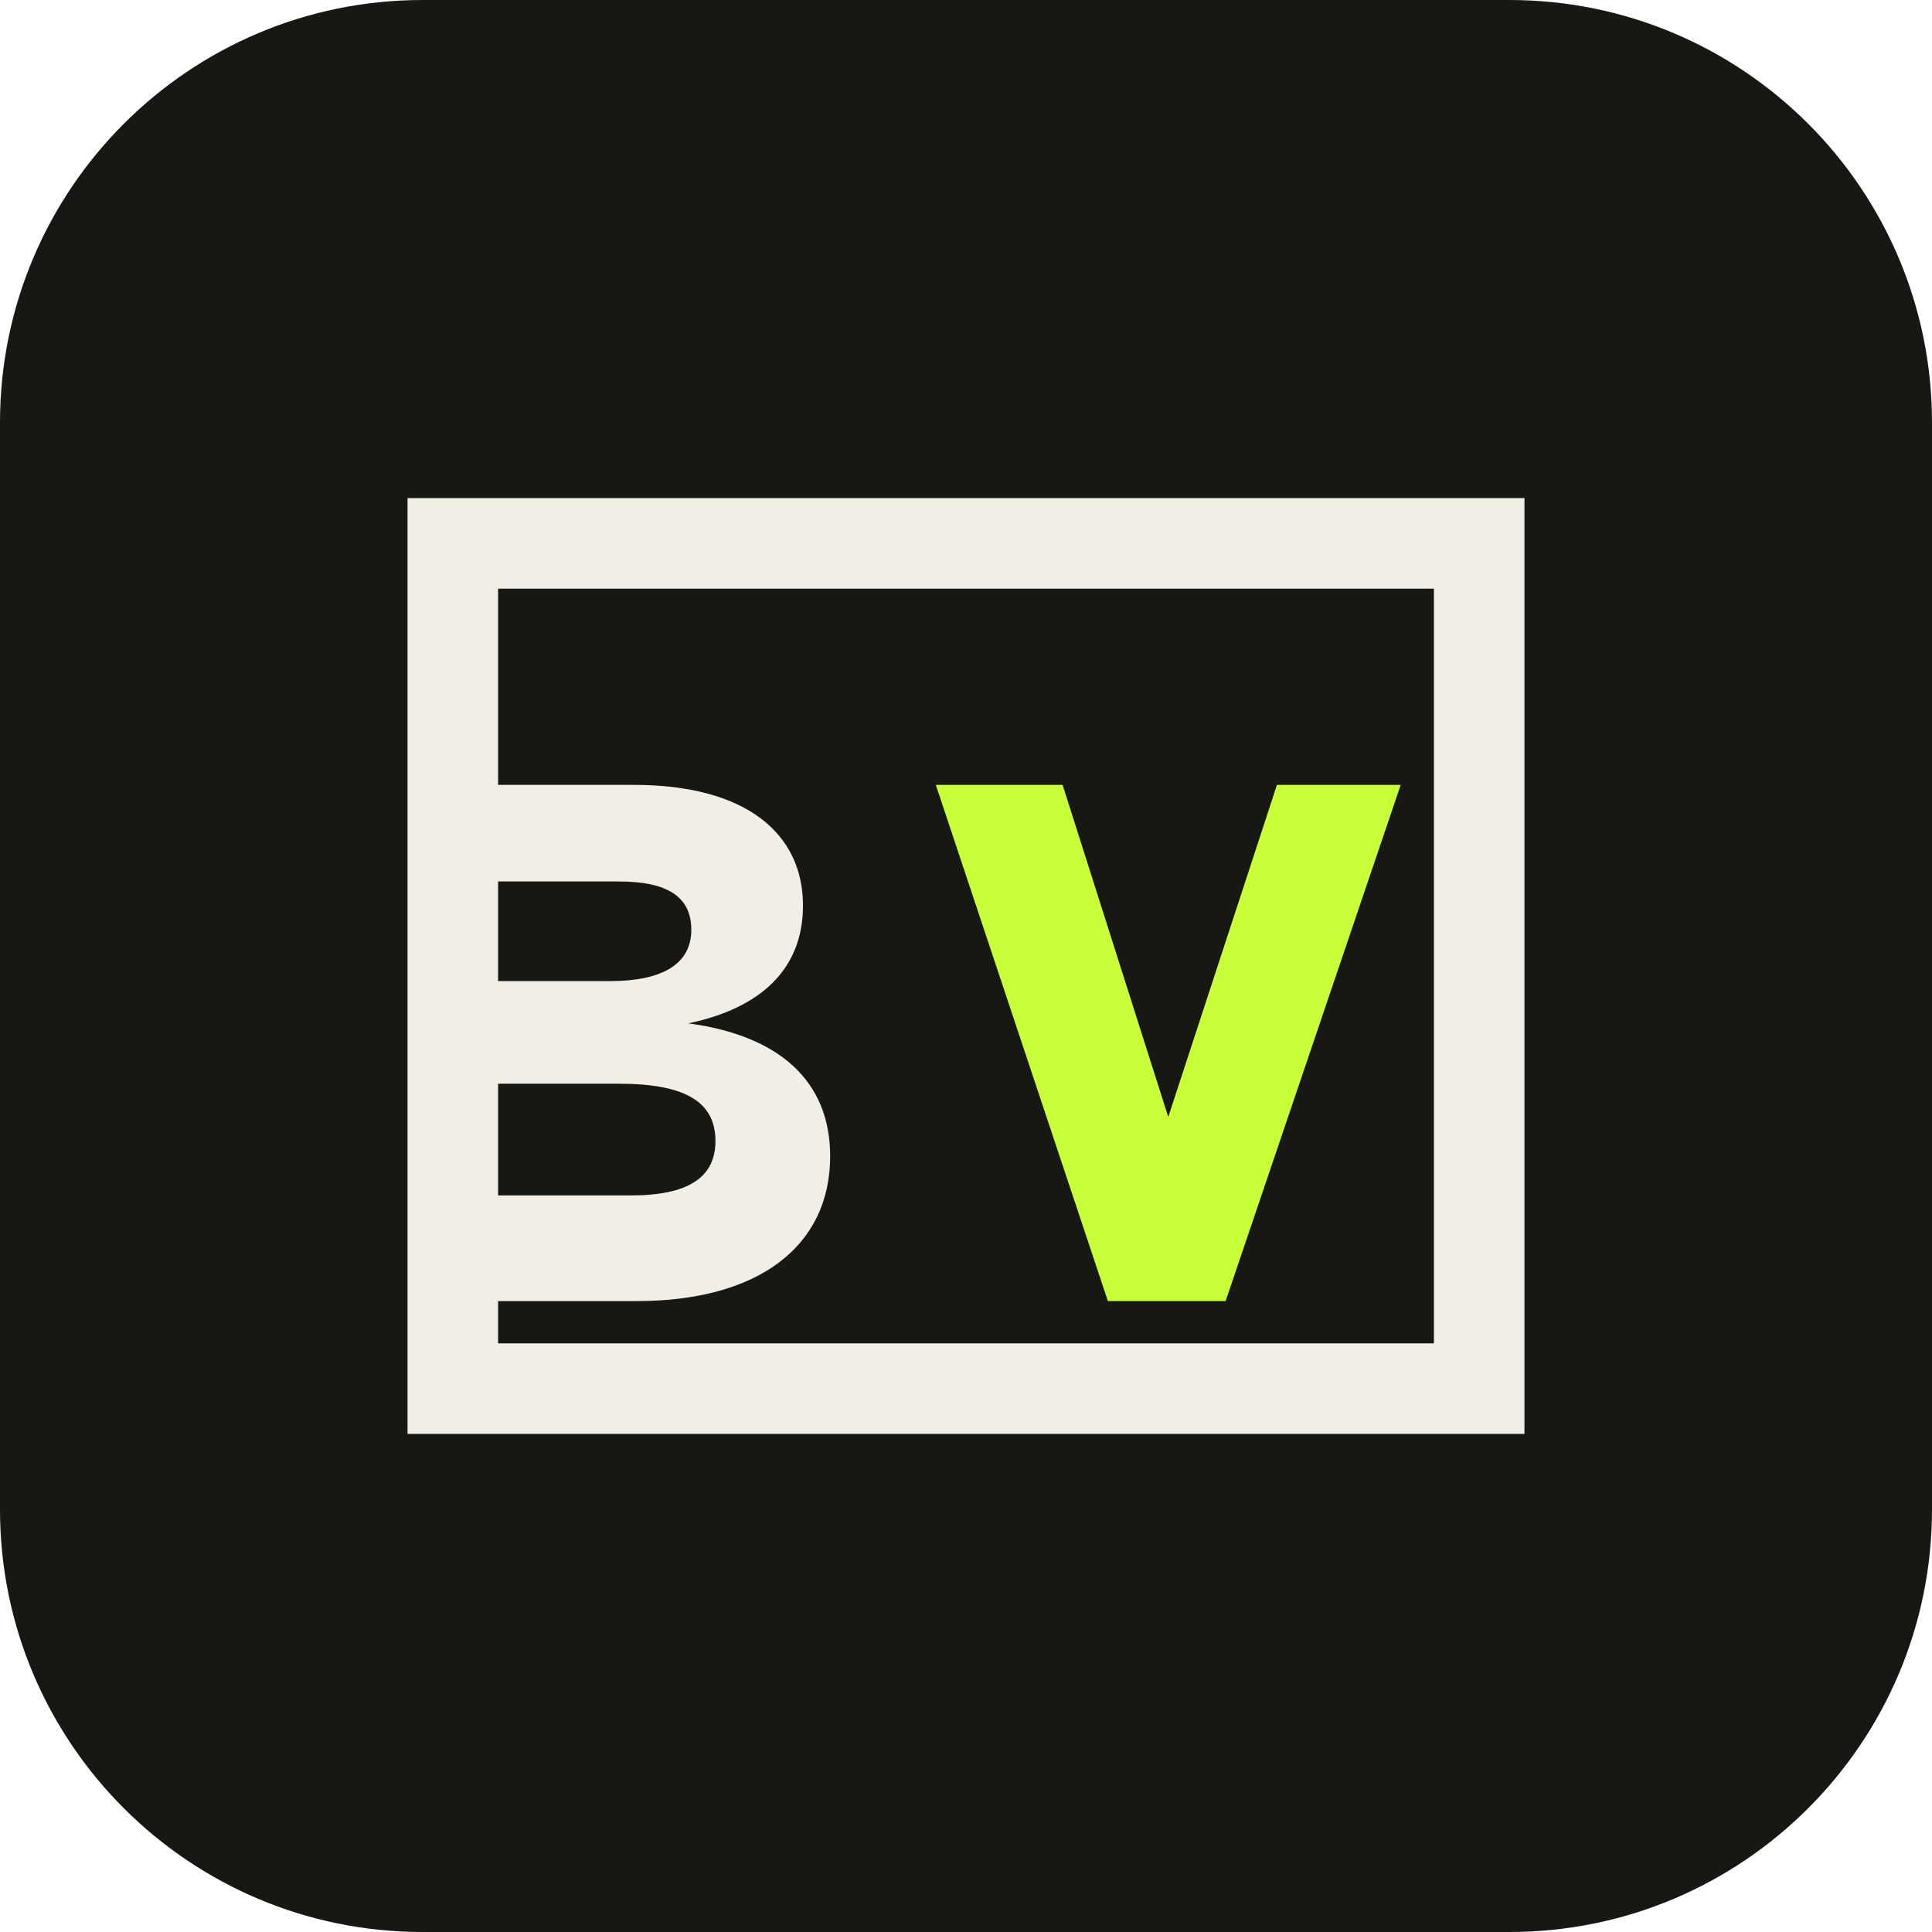
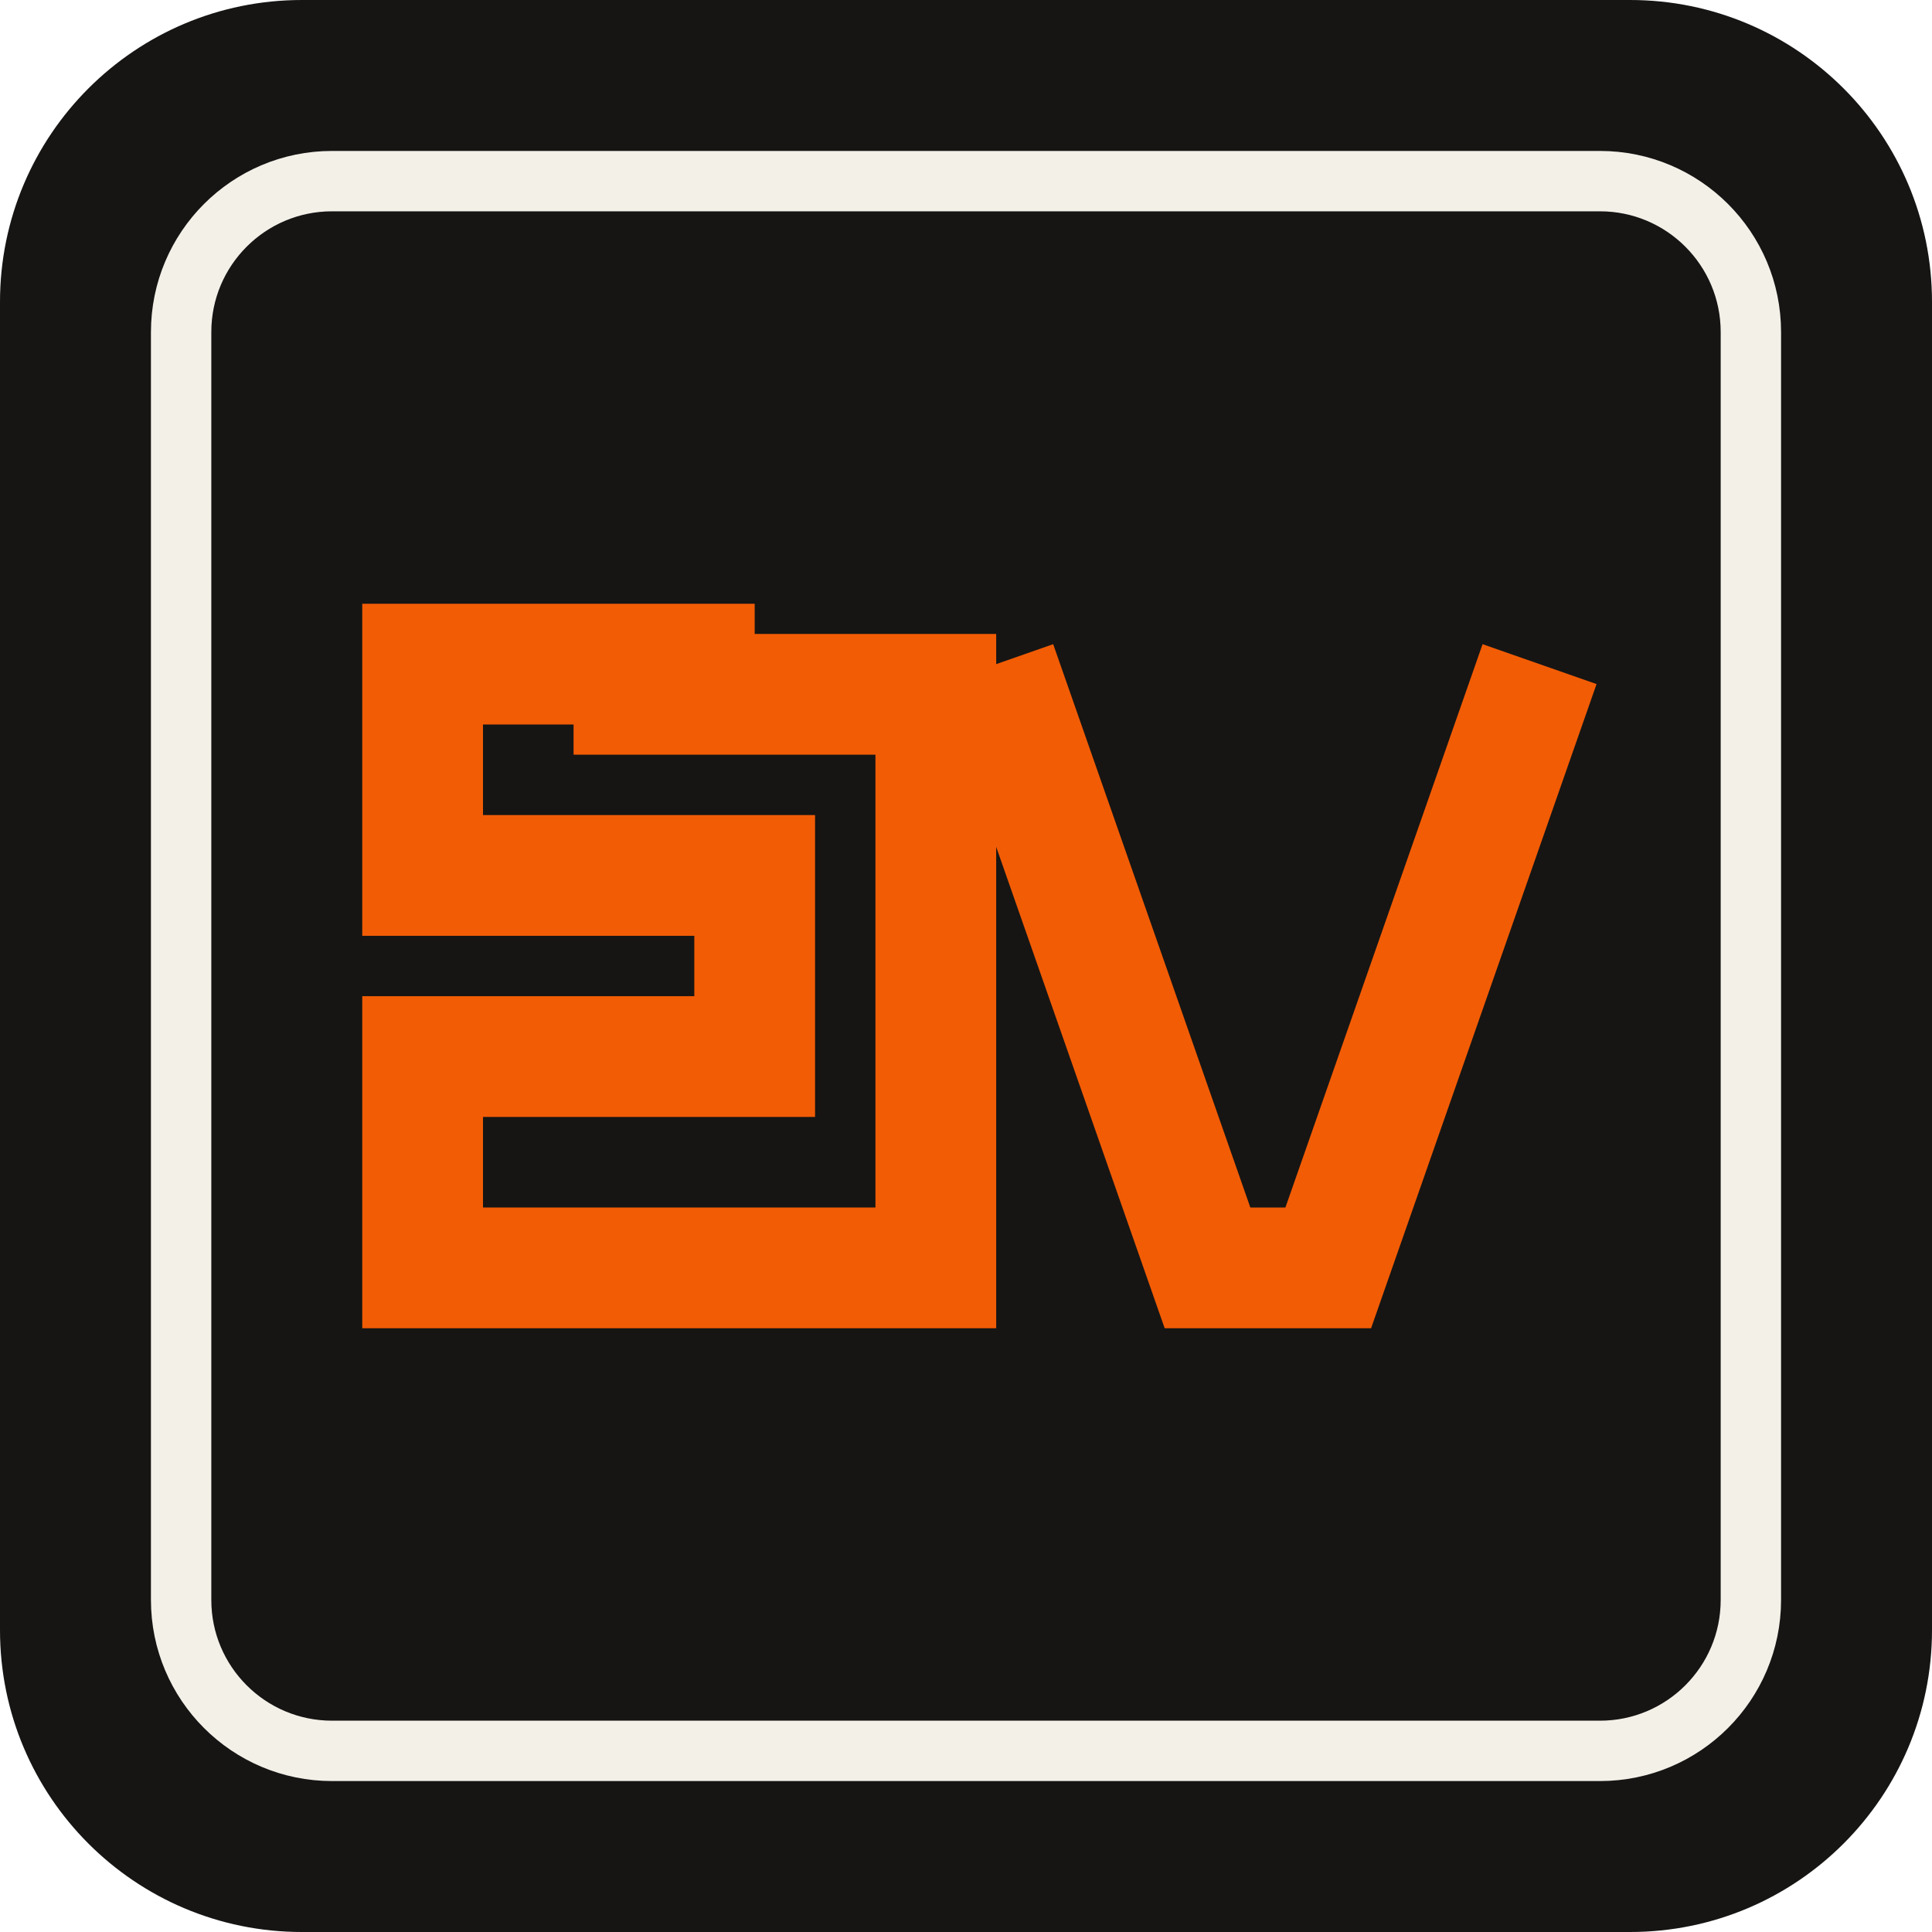
- <svg xmlns="http://www.w3.org/2000/svg" viewBox="0 0 64 64">
-   <rect width="64" height="64" rx="14" fill="#171714" />
-   <path d="M15 18h34v28H15z" fill="none" stroke="#f2eee6" stroke-width="3" />
-   <path d="M21 26c3.7 0 5.6 1.6 5.6 4 0 2.1-1.4 3.4-3.8 3.9 3 .4 4.7 1.9 4.7 4.4 0 3-2.4 4.8-6.4 4.8h-5.2v-3.5h5c1.9 0 2.8-.6 2.8-1.8 0-1.3-1-1.9-3.2-1.9h-4.6v-3.4h4.3c1.8 0 2.7-.6 2.7-1.7 0-1.1-.8-1.6-2.4-1.6H15.9V26H21Z" fill="#f2eee6" />
-   <path d="M31 26h4.2l3.5 11 3.6-11h4.1l-5.8 17.1h-3.9L31 26Z" fill="#c8ff38" />
+ <svg xmlns="http://www.w3.org/2000/svg" viewBox="0 0 64 64" role="img" aria-label="Shopvax">
+   <rect width="64" height="64" rx="10" fill="#161514" />
+   <rect x="6" y="6" width="52" height="52" rx="5" fill="none" stroke="#F3F0E8" stroke-width="2" />
+   <path d="M25 22H14v7h11v6H14v7h17V23H19" fill="none" stroke="#F25C05" stroke-width="4" stroke-linejoin="miter" />
+   <path d="M33 22l7 20h4l7-20" fill="none" stroke="#F25C05" stroke-width="4" stroke-linejoin="miter" />
</svg>
